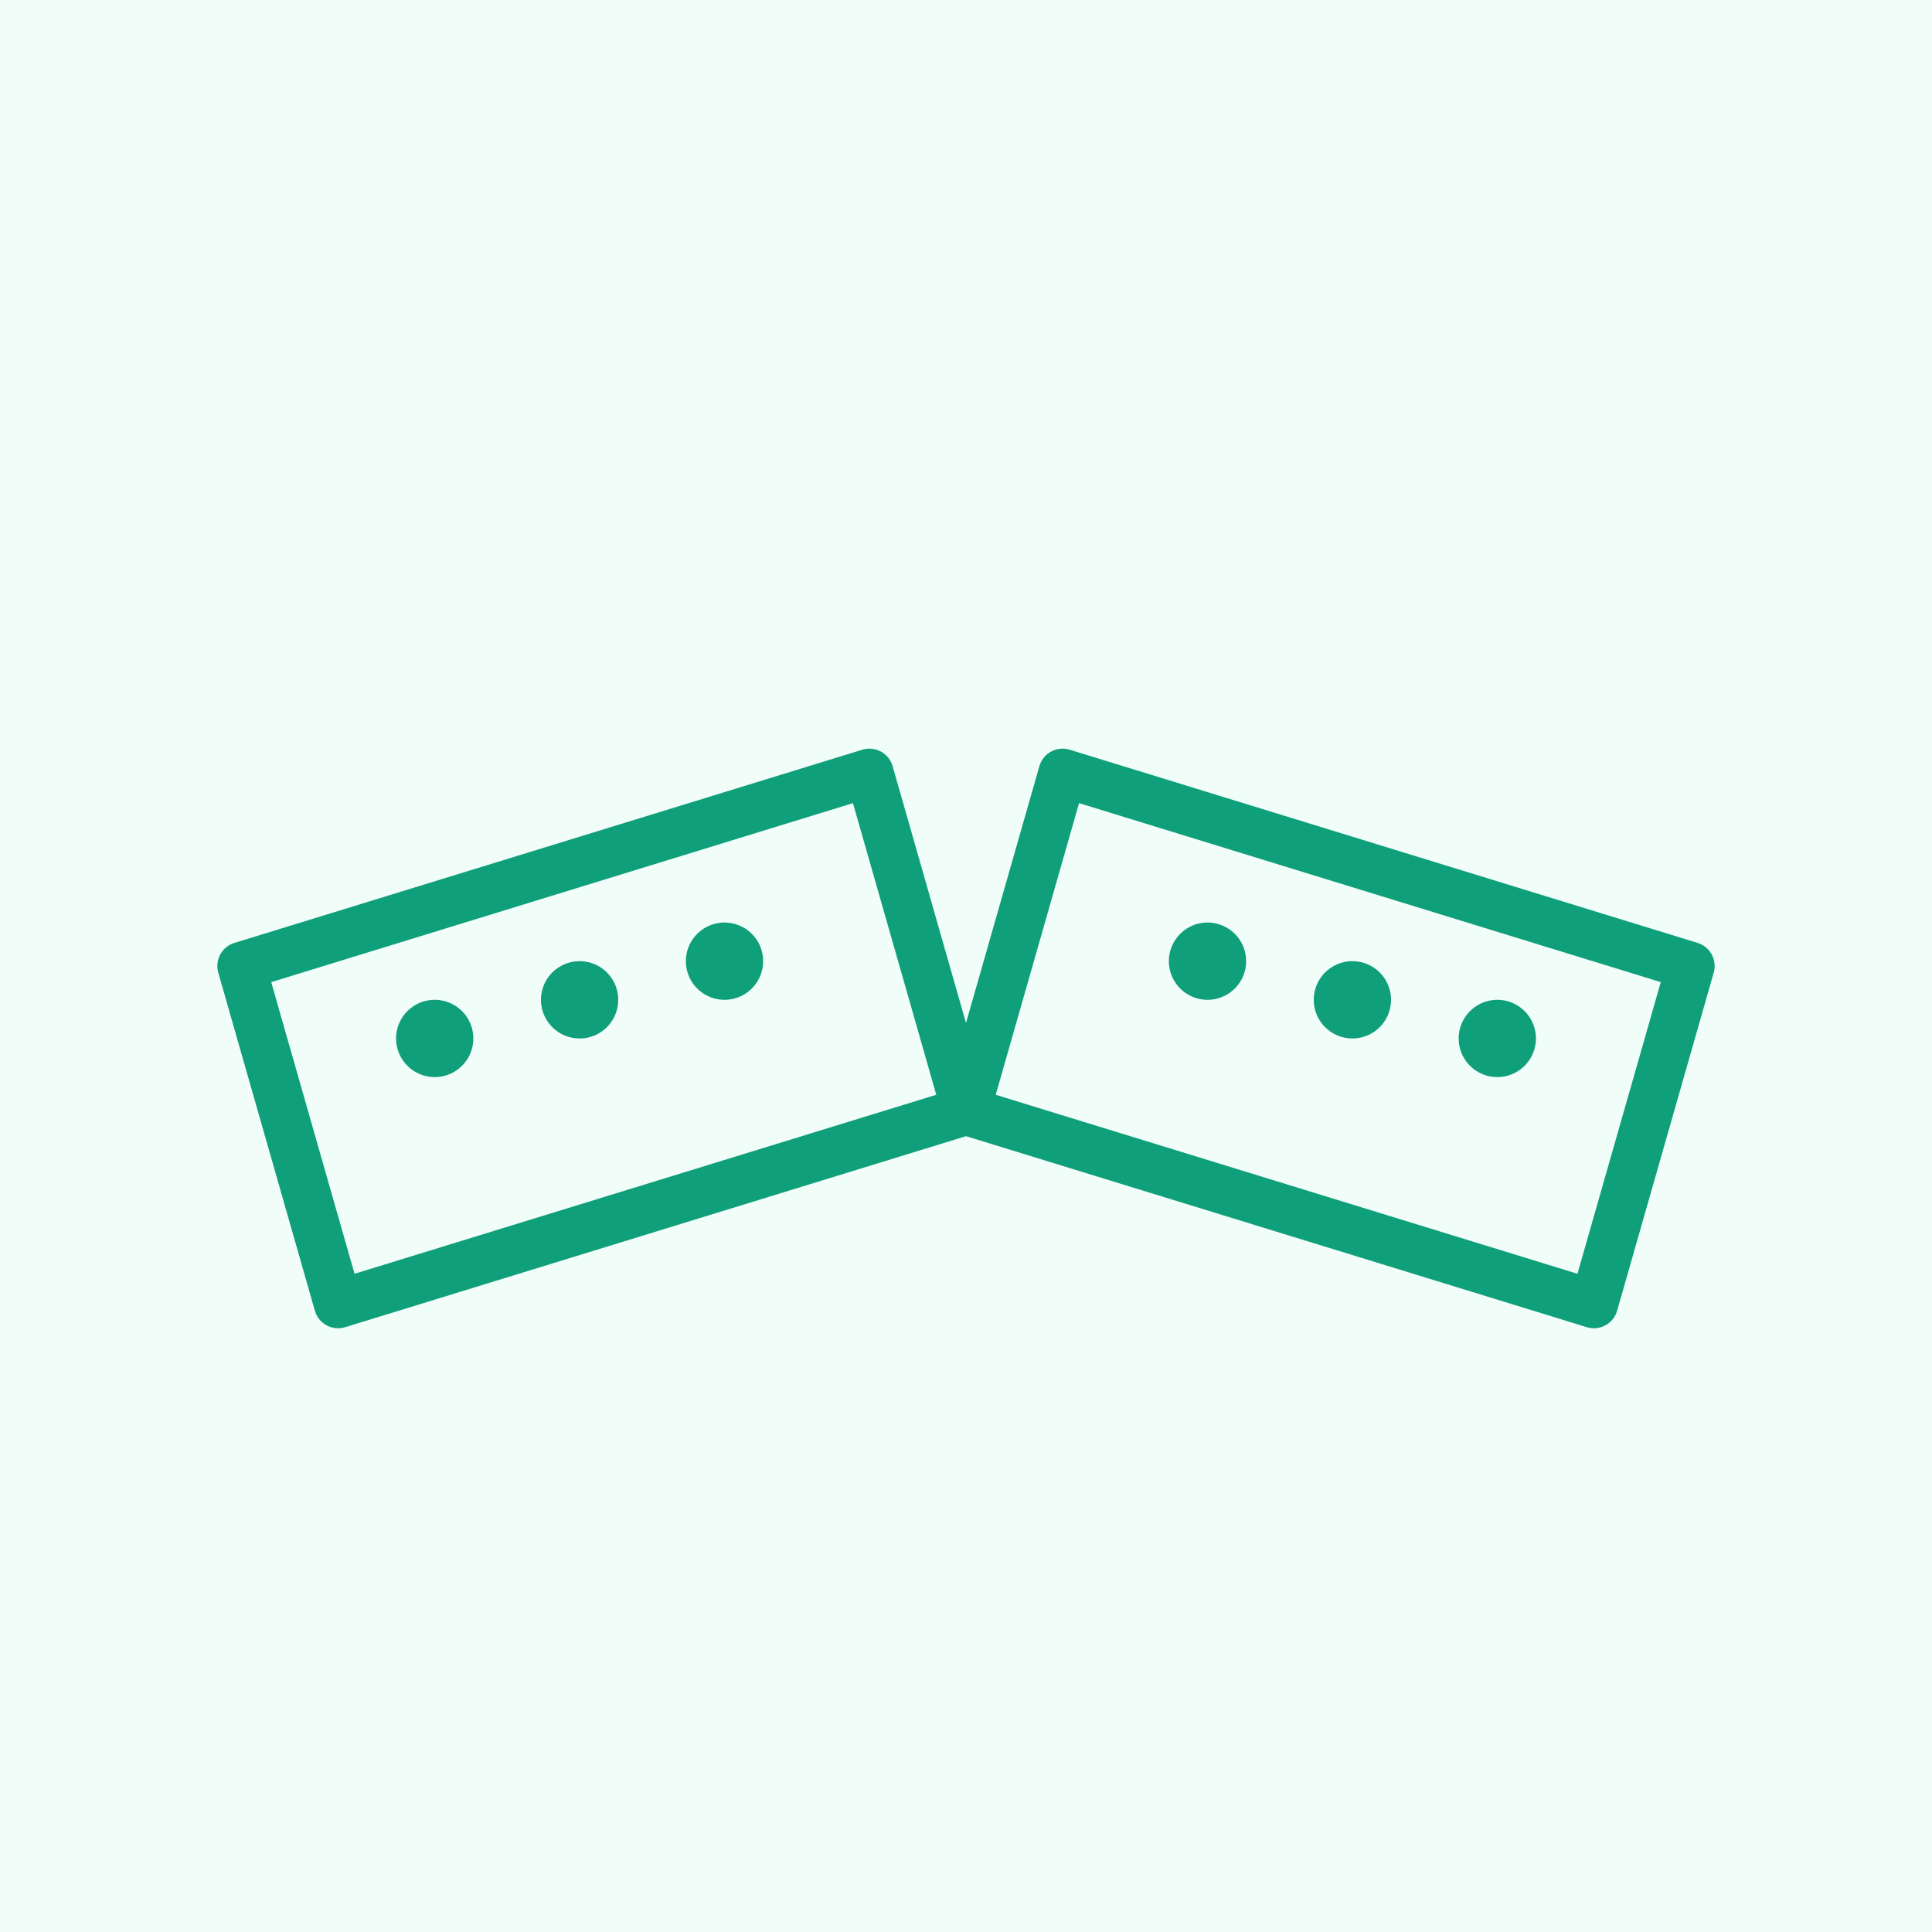
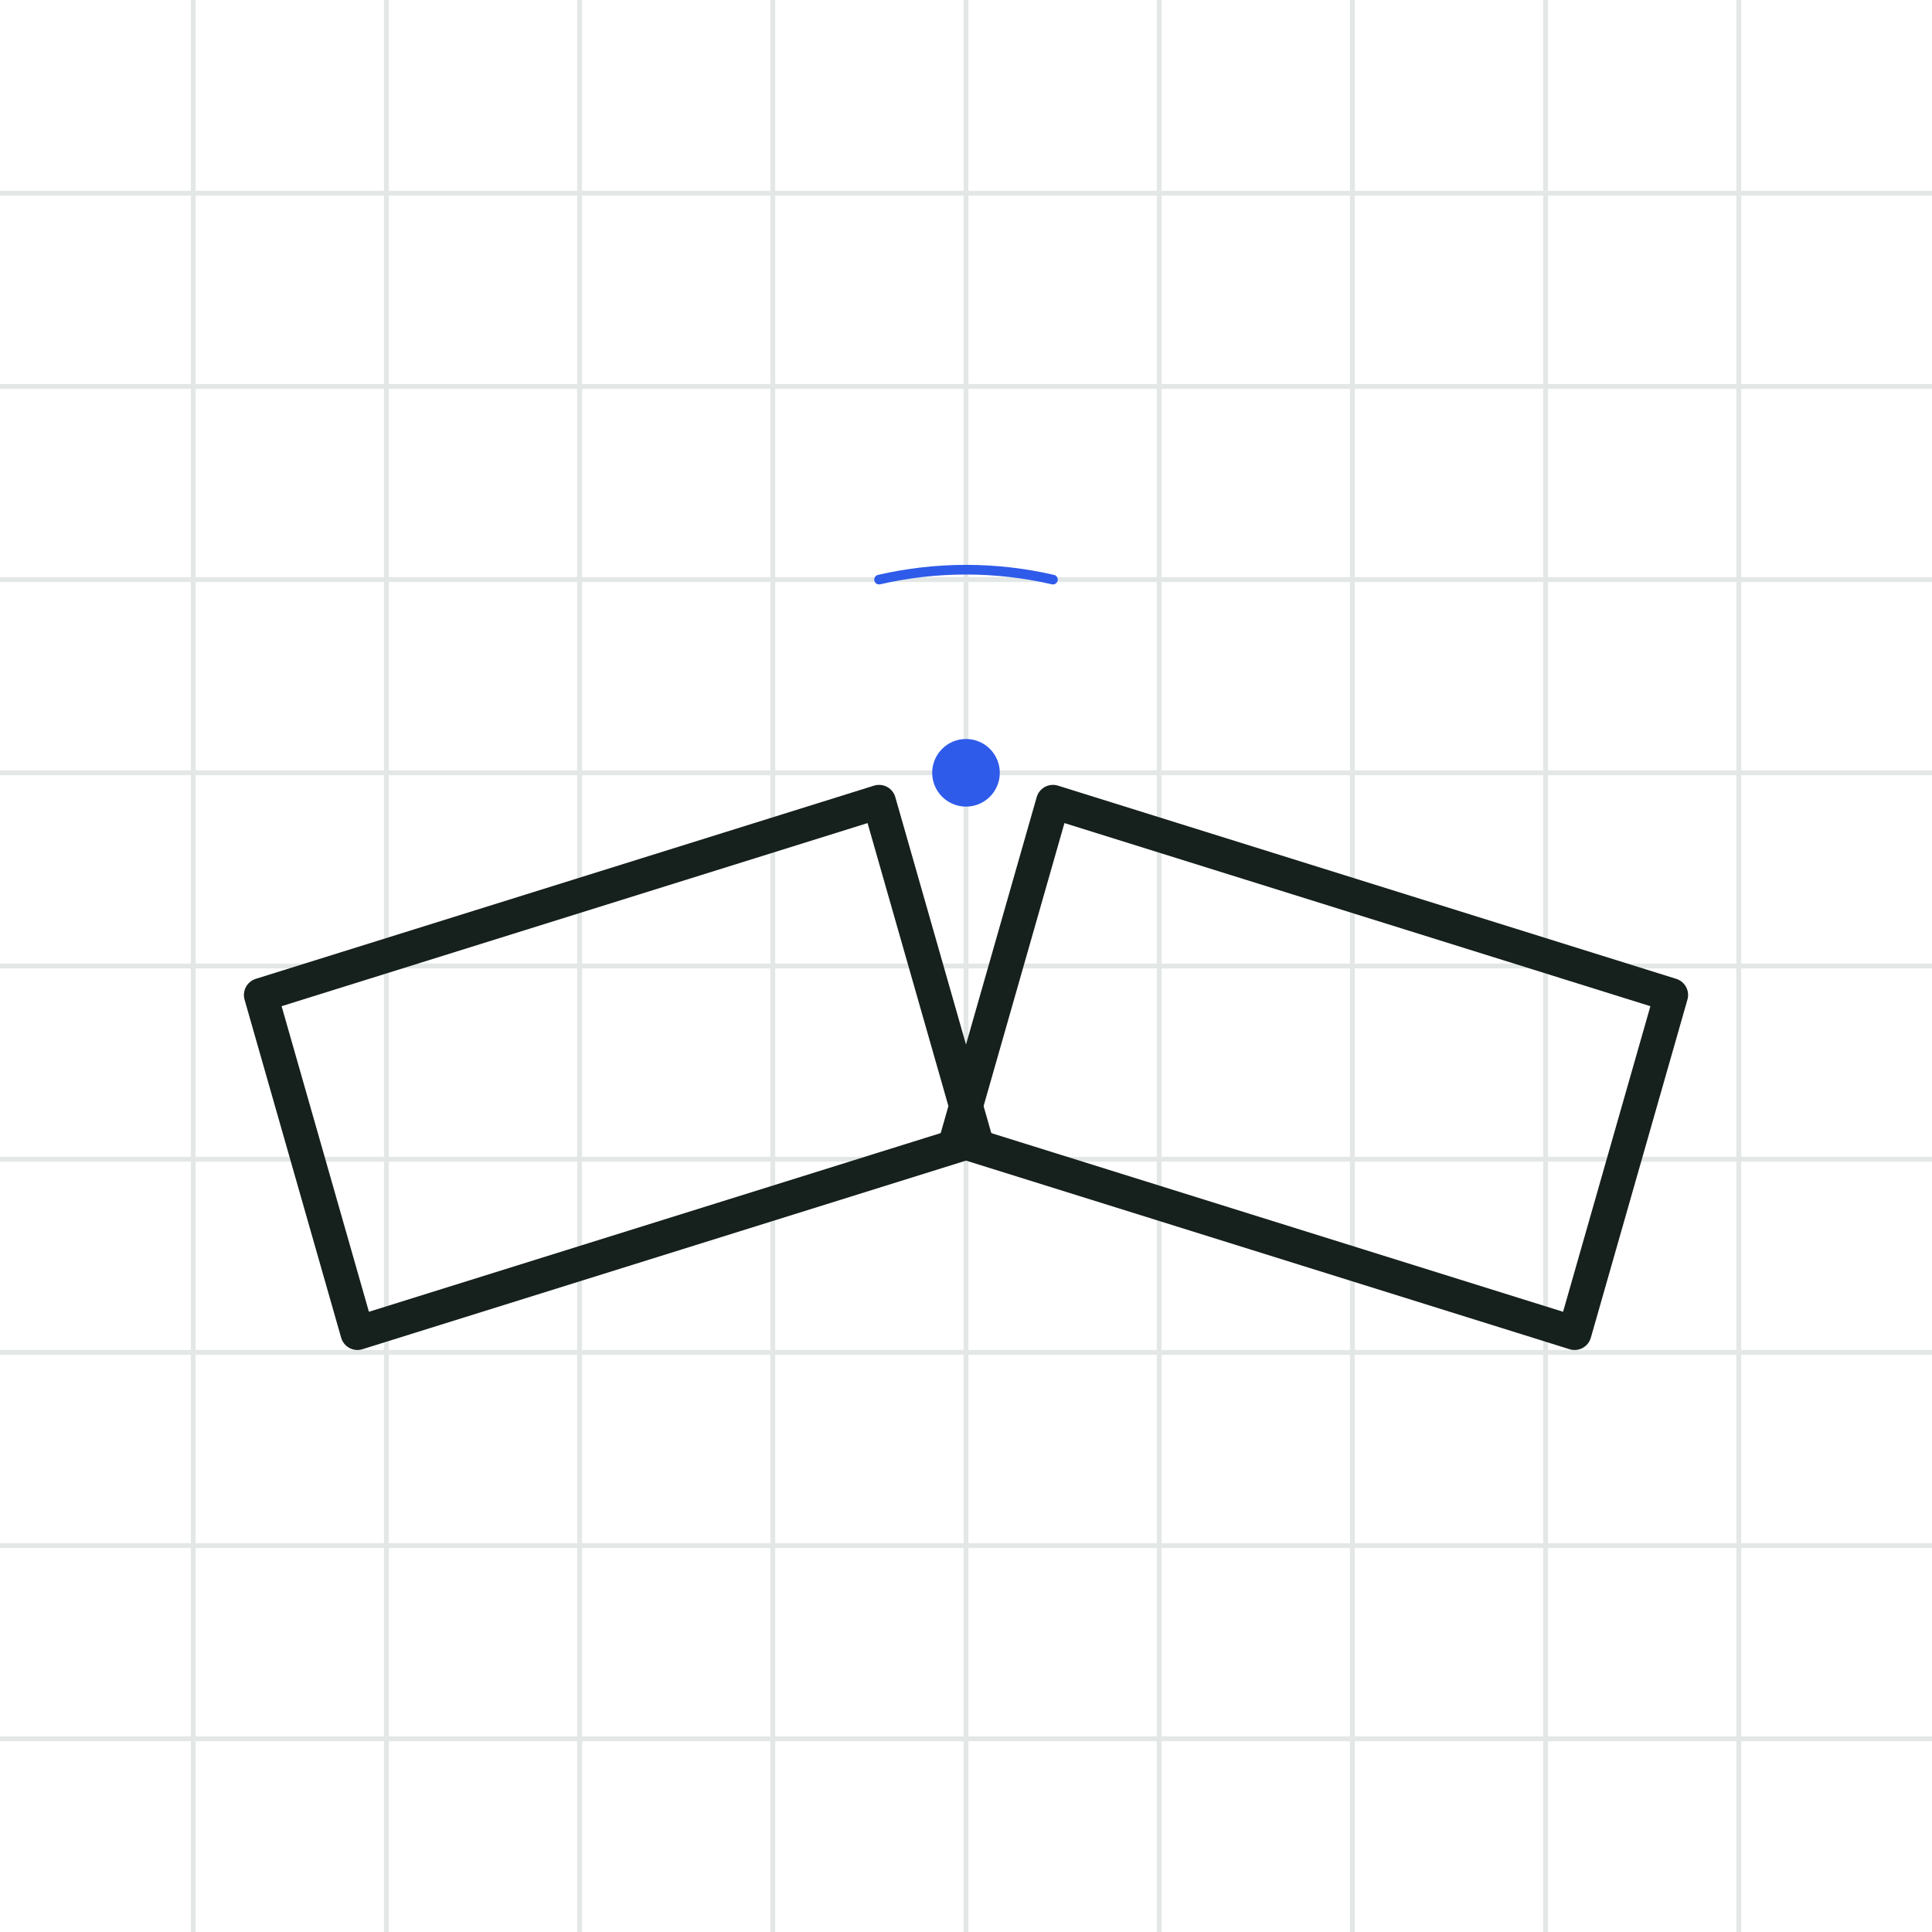
- <svg xmlns="http://www.w3.org/2000/svg" viewBox="0 0 400 400" fill="none" stroke="#0f9f7a" stroke-width="10" stroke-linecap="round" stroke-linejoin="round">
-   <rect width="400" height="400" fill="#f0fdf8" stroke="none" />
-   <path d="M50 200l130-40 20 70-130 40z" />
-   <path d="M350 200l-130-40-20 70 130 40z" />
-   <path d="M90 215h0M120 207h0M150 199h0M310 215h0M280 207h0M250 199h0" stroke-width="16" />
+ <svg xmlns="http://www.w3.org/2000/svg" viewBox="0 0 400 400" fill="none" stroke-linecap="round" stroke-linejoin="round">
+   <rect width="400" height="400" fill="#ffffff" />
+   <g stroke="#e3e8e6" stroke-width="1">
+     <path d="M40 0V400M0 40H400" />
+     <path d="M80 0V400M0 80H400" />
+     <path d="M120 0V400M0 120H400" />
+     <path d="M160 0V400M0 160H400" />
+     <path d="M200 0V400M0 200H400" />
+     <path d="M240 0V400M0 240H400" />
+     <path d="M280 0V400M0 280H400" />
+     <path d="M320 0V400M0 320H400" />
+     <path d="M360 0V400M0 360H400" />
+   </g>
+   <g stroke="#16201c" stroke-width="7">
+     <path d="M54 206l128-40 20 70-128 40z" />
+     <path d="M346 206l-128-40-20 70 128 40z" />
+   </g>
+   <g stroke="#2f5bea" stroke-width="2" fill="none">
+     <path d="M182 120a80 80 0 0 1 36 0" />
+   </g>
+   <circle cx="200" cy="160" r="7" fill="#2f5bea" />
</svg>
